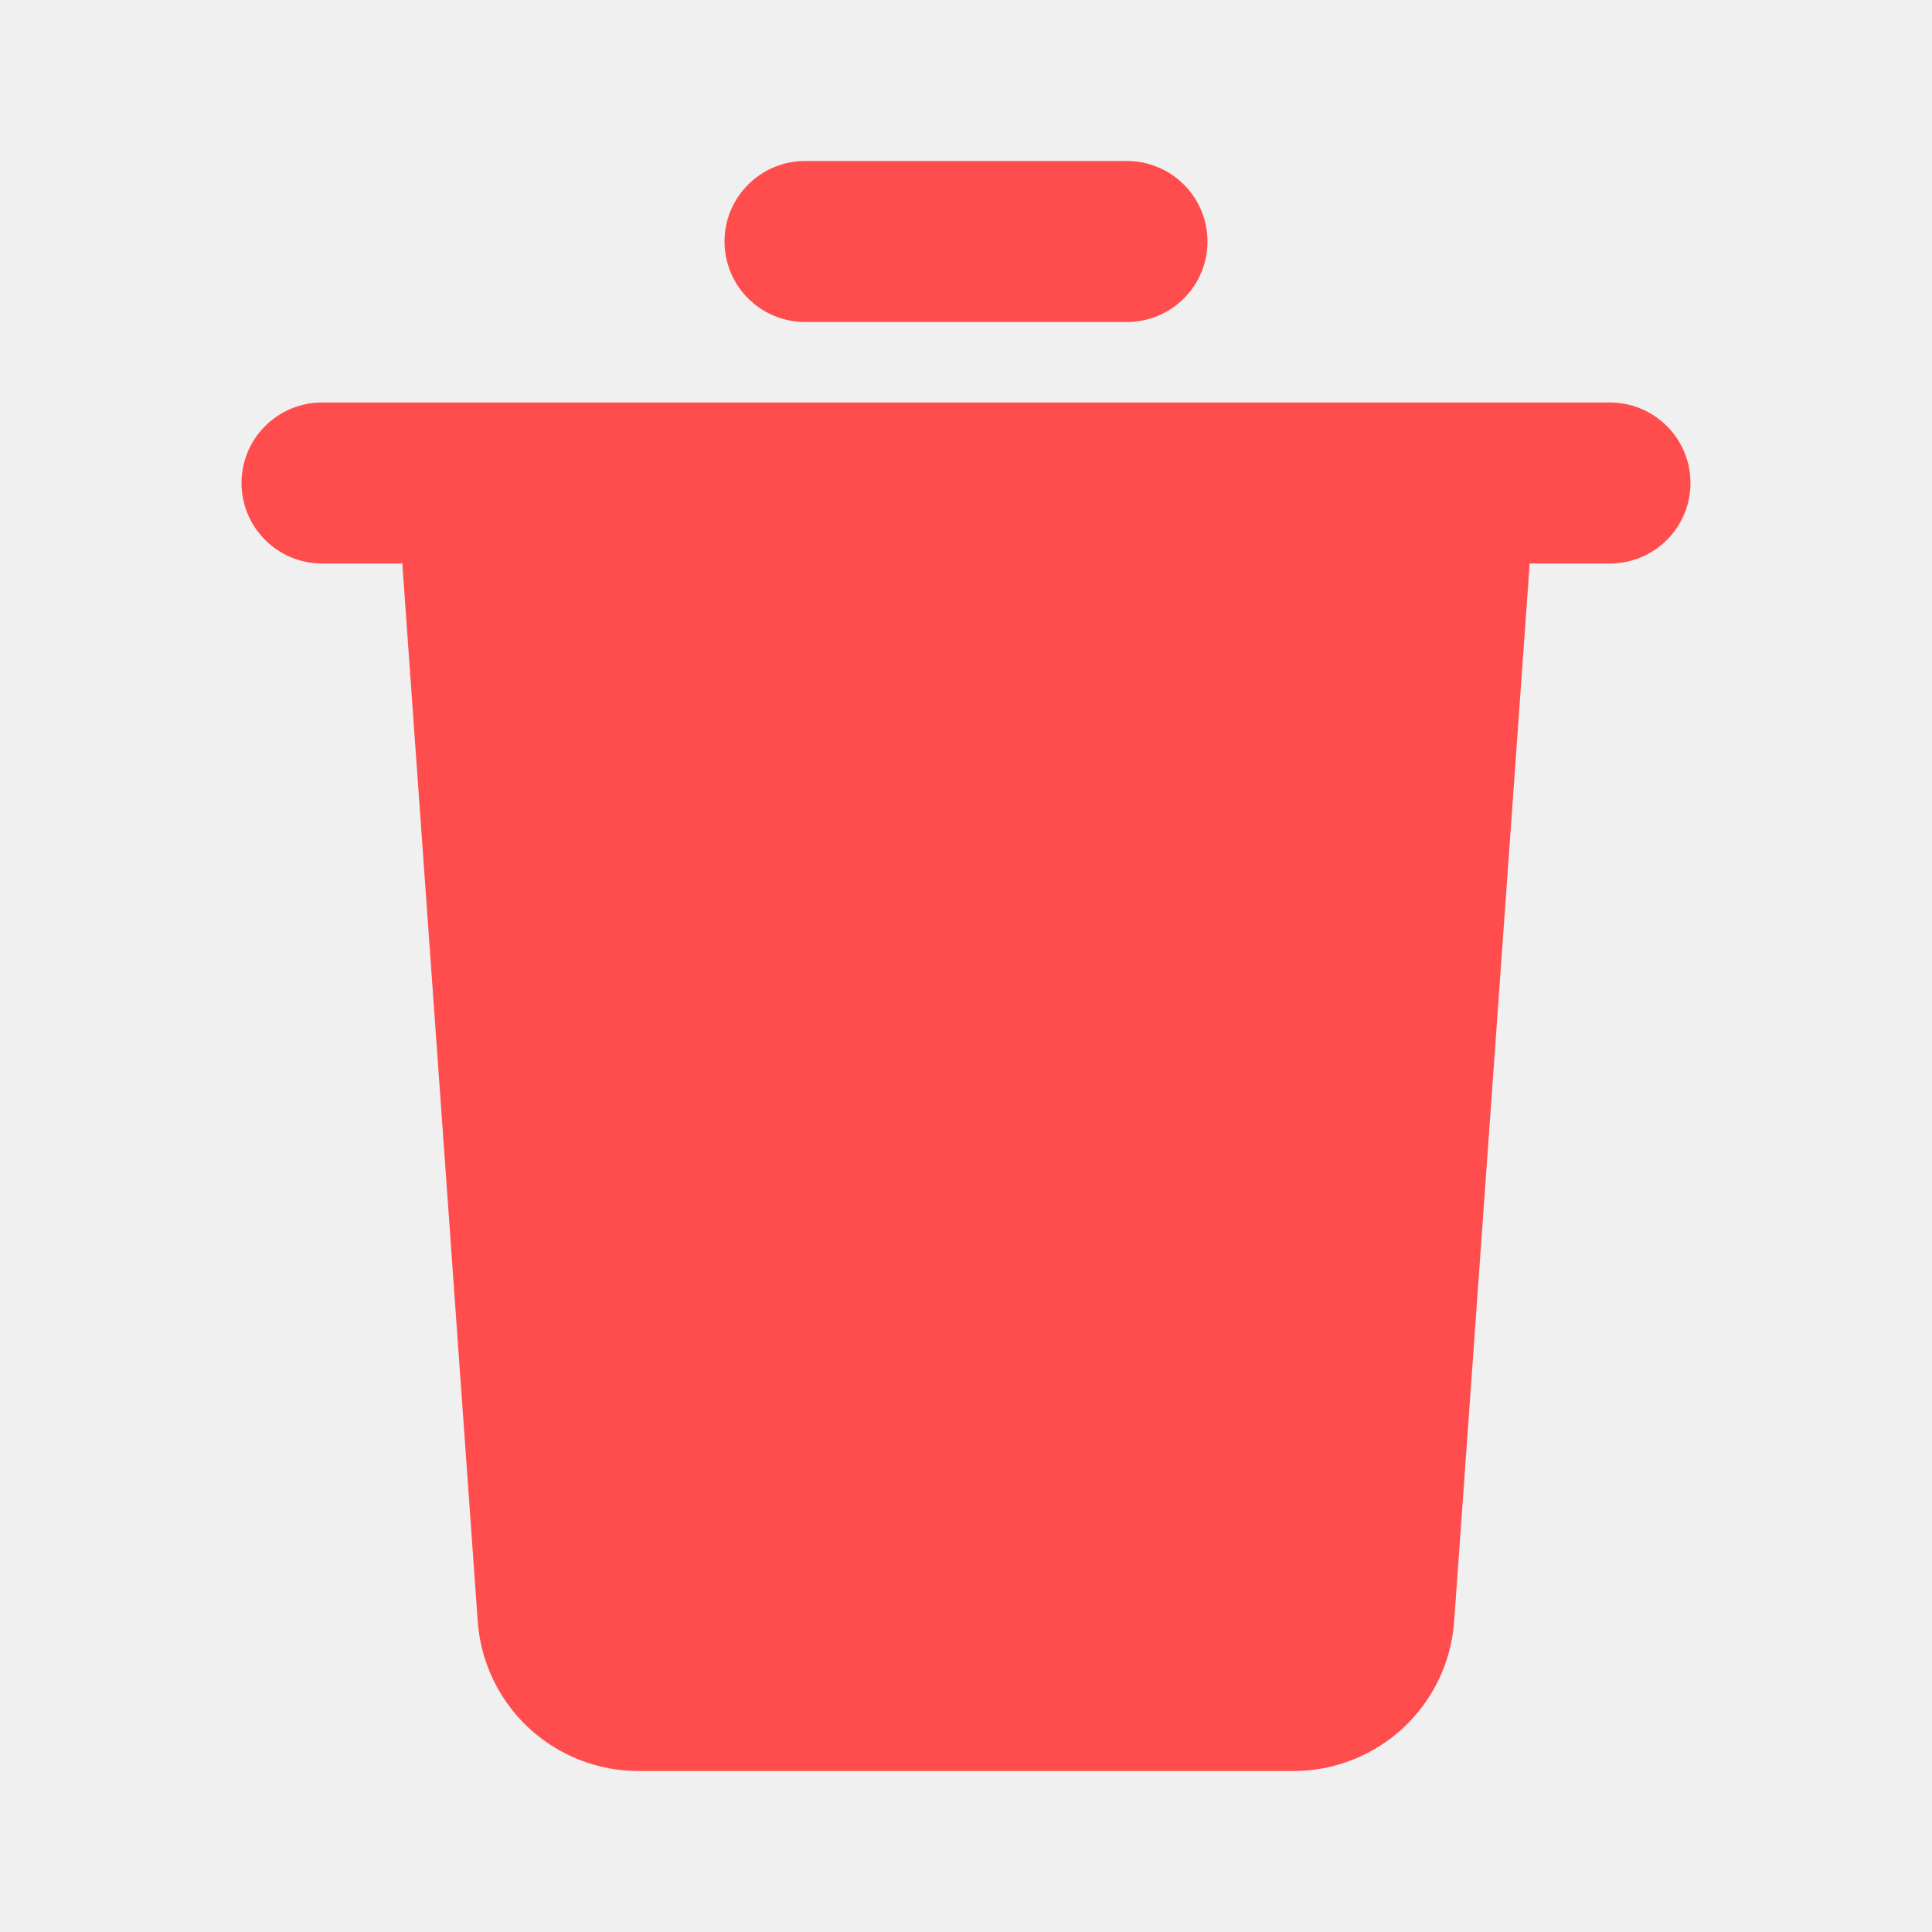
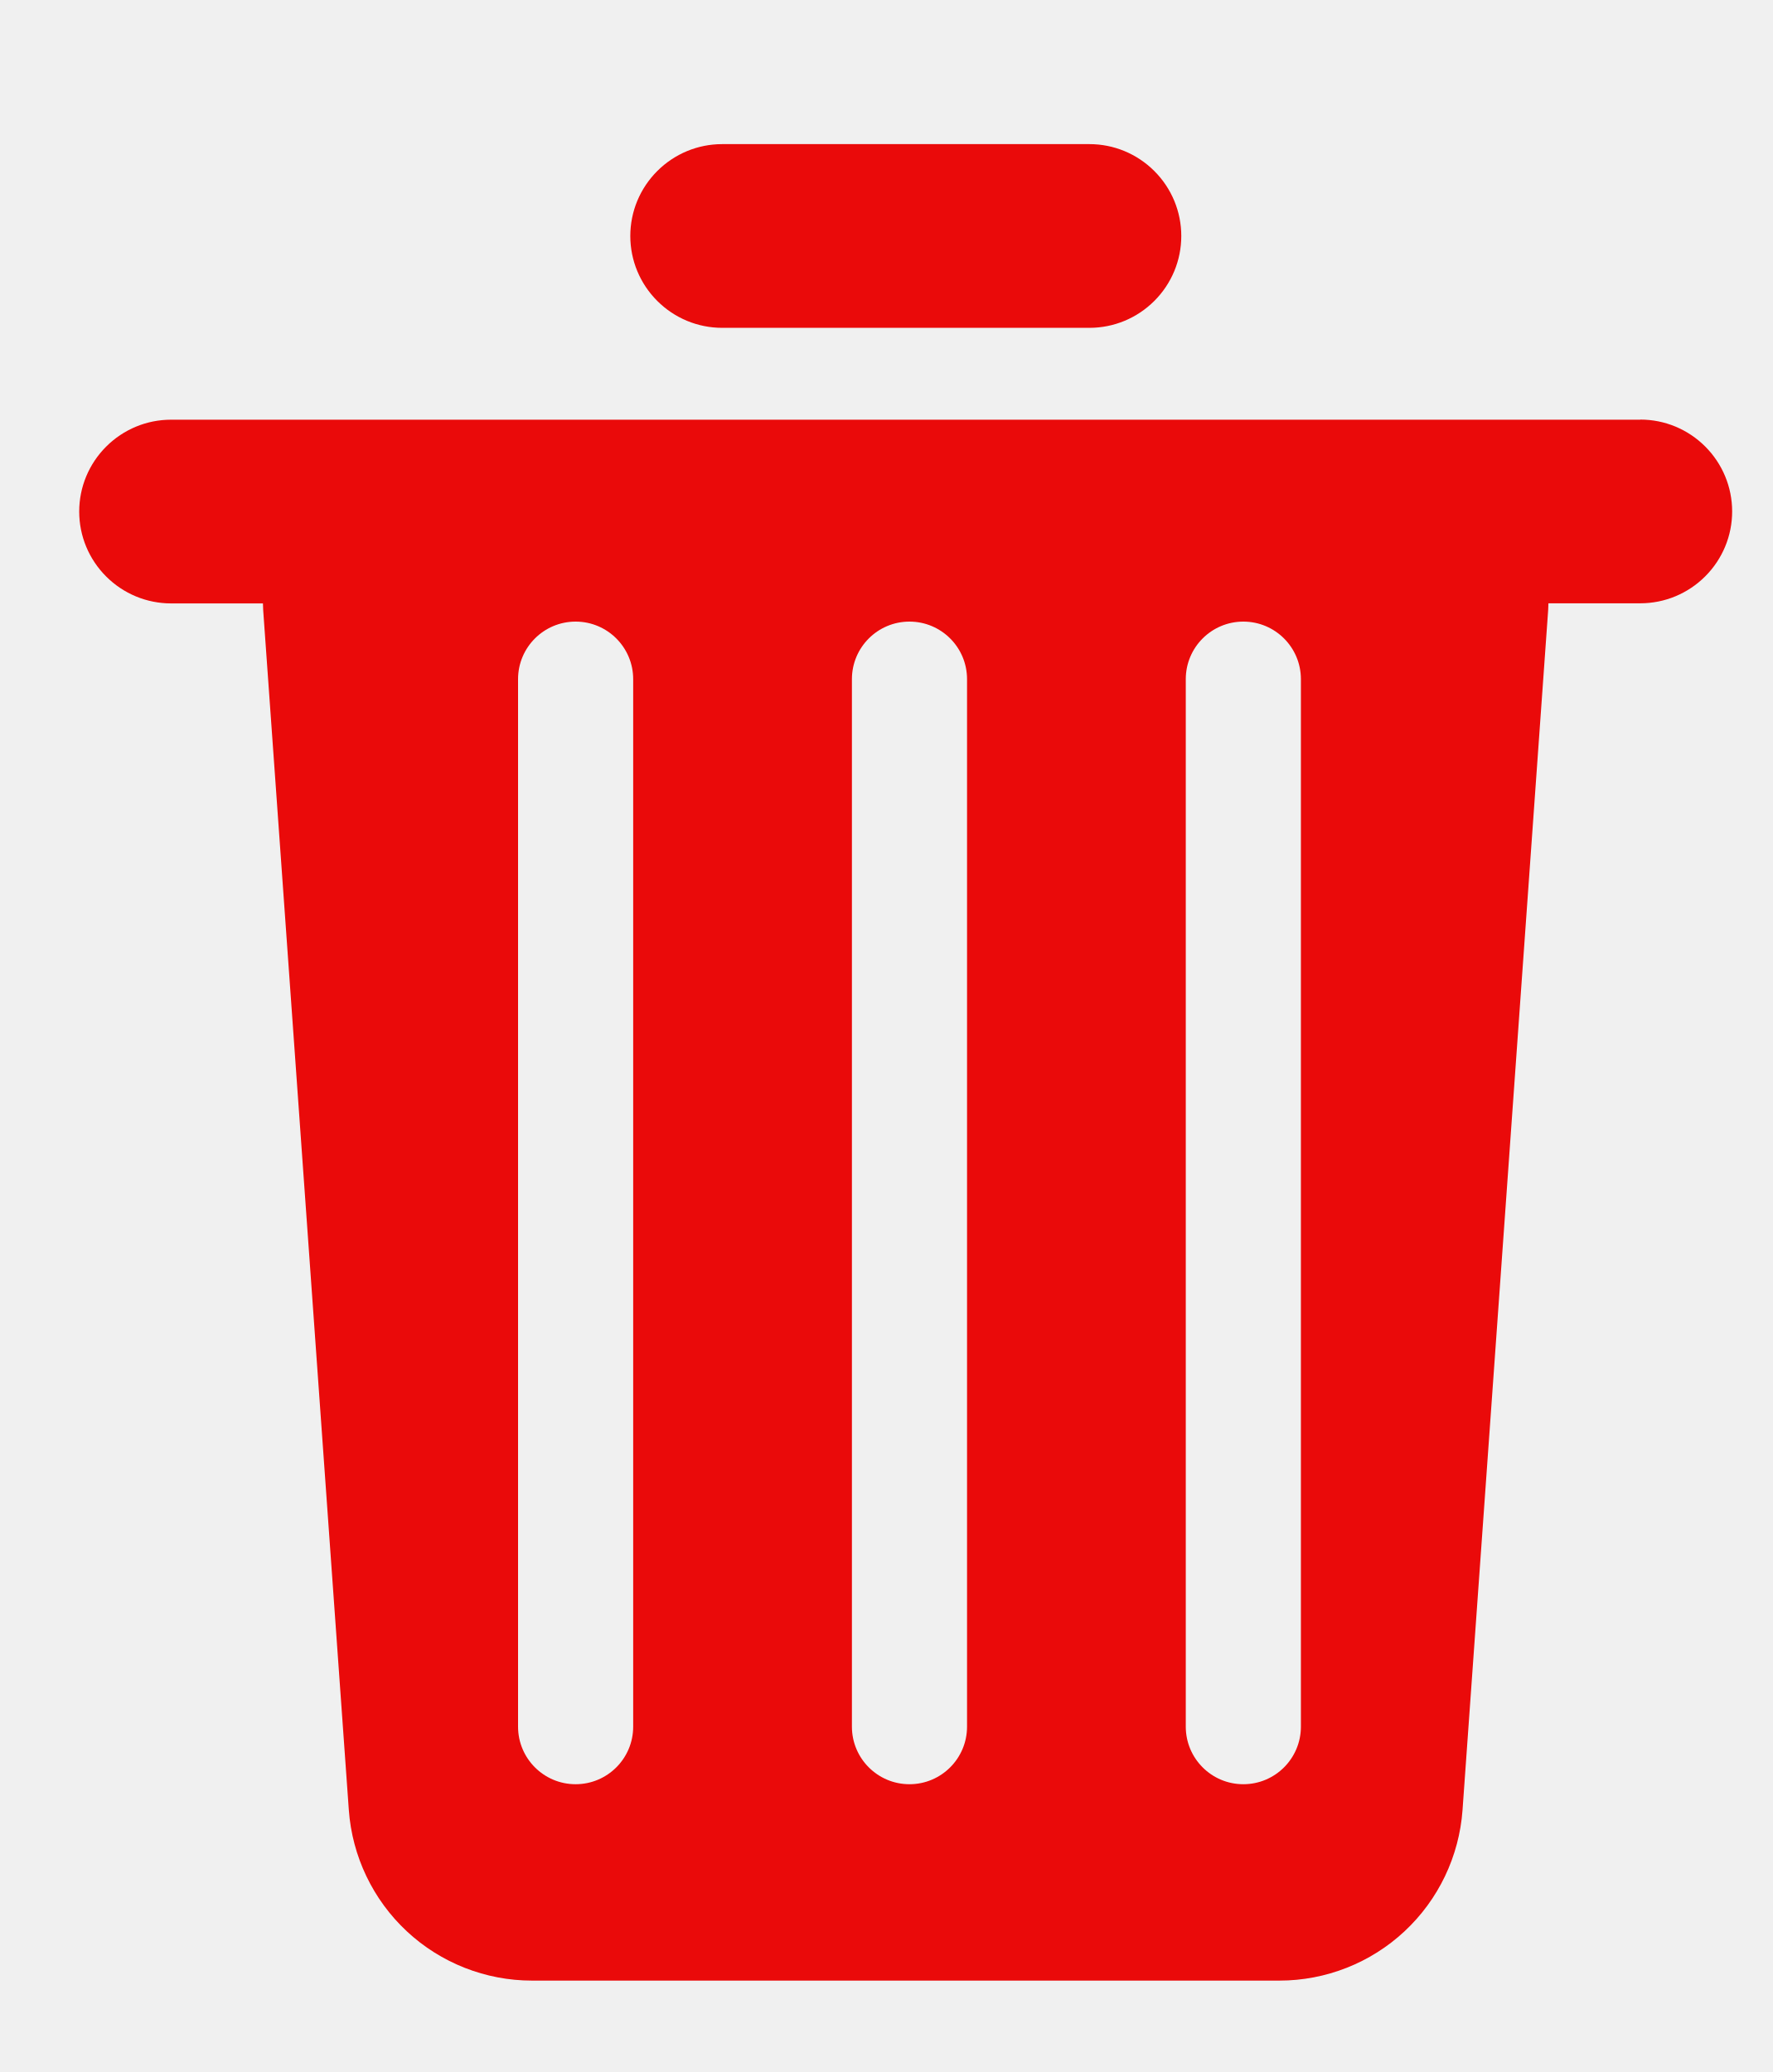
- <svg xmlns="http://www.w3.org/2000/svg" width="18" height="18" viewBox="0 0 18 18" fill="none">
-   <g clip-path="url(#clip0_1013_92603)">
-     <path d="M15 3.75C15.199 3.75 15.39 3.829 15.53 3.97C15.671 4.11 15.75 4.301 15.75 4.5C15.75 4.699 15.671 4.89 15.53 5.03C15.39 5.171 15.199 5.25 15 5.25H14.25L14.248 5.303L13.548 15.107C13.521 15.485 13.352 15.839 13.074 16.098C12.796 16.356 12.431 16.5 12.052 16.5H5.947C5.568 16.5 5.203 16.356 4.925 16.098C4.648 15.839 4.478 15.485 4.451 15.107L3.752 5.304C3.75 5.286 3.75 5.268 3.75 5.25H3C2.801 5.25 2.61 5.171 2.47 5.03C2.329 4.89 2.25 4.699 2.25 4.5C2.25 4.301 2.329 4.11 2.47 3.97C2.61 3.829 2.801 3.75 3 3.75H15ZM10.5 1.5C10.699 1.5 10.89 1.579 11.03 1.72C11.171 1.86 11.25 2.051 11.25 2.25C11.25 2.449 11.171 2.64 11.03 2.78C10.89 2.921 10.699 3 10.5 3H7.5C7.301 3 7.11 2.921 6.97 2.78C6.829 2.64 6.75 2.449 6.75 2.25C6.75 2.051 6.829 1.86 6.97 1.72C7.11 1.579 7.301 1.5 7.5 1.5H10.5Z" fill="#FF4D4D" />
+ <svg xmlns="http://www.w3.org/2000/svg" id="Layer_2" data-name="Layer 2" viewBox="0 0 154 180">
+   <defs>
+     <style>
+       .cls-1 {
+         fill: none;
+       }
+ 
+       .cls-2 {
+         fill: #ea0a0a;
+       }
+     </style>
+   </defs>
+   <g id="Layer_1-2" data-name="Layer 1">
+     <g>
+       <g>
+         <path class="cls-2" d="m94.63,12.52c2.12,0,4.14.84,5.64,2.34,1.5,1.5,2.34,3.52,2.34,5.64s-.84,4.14-2.34,5.64c-1.5,1.5-3.52,2.34-5.64,2.34h-31.9c-2.12,0-4.14-.84-5.64-2.34-1.5-1.5-2.34-3.52-2.34-5.64s.84-4.14,2.34-5.64c1.5-1.5,3.52-2.34,5.64-2.34h31.9Z" />
+         <path class="cls-2" d="m142.48,36.45c2.12,0,4.14.84,5.64,2.34,1.5,1.5,2.34,3.52,2.34,5.64s-.84,4.14-2.34,5.64c-1.5,1.5-3.52,2.34-5.64,2.34h-7.98l-.02.57-7.44,104.26c-.29,4.02-2.09,7.79-5.04,10.54-2.95,2.75-6.84,4.28-10.87,4.28H46.21c-4.03,0-7.92-1.53-10.87-4.28-2.95-2.75-4.75-6.52-5.04-10.54l-7.44-104.25c-.01-.19-.02-.38-.02-.57h-7.98c-2.12,0-4.14-.84-5.64-2.34-1.5-1.5-2.34-3.52-2.34-5.64s.84-4.14,2.34-5.64,3.52-2.34,5.64-2.34h127.62Zm-87.48,113.55V59c0-2.76-2.24-5-5-5h0c-2.76,0-5,2.24-5,5v91c0,2.76,2.24,5,5,5h0c2.76,0,5-2.24,5-5Zm29,0V59c0-2.76-2.24-5-5-5h0c-2.76,0-5,2.24-5,5v91c0,2.76,2.24,5,5,5h0c2.76,0,5-2.24,5-5Zm29,0V59c0-2.76-2.24-5-5-5h0c-2.76,0-5,2.24-5,5v91c0,2.76,2.24,5,5,5h0c2.76,0,5-2.24,5-5Z" />
+       </g>
+       <rect class="cls-1" width="154" height="180" />
+     </g>
  </g>
-   <defs>
-     <clipPath id="clip0_1013_92603">
-       <rect width="18" height="18" fill="white" />
-     </clipPath>
-   </defs>
</svg>
